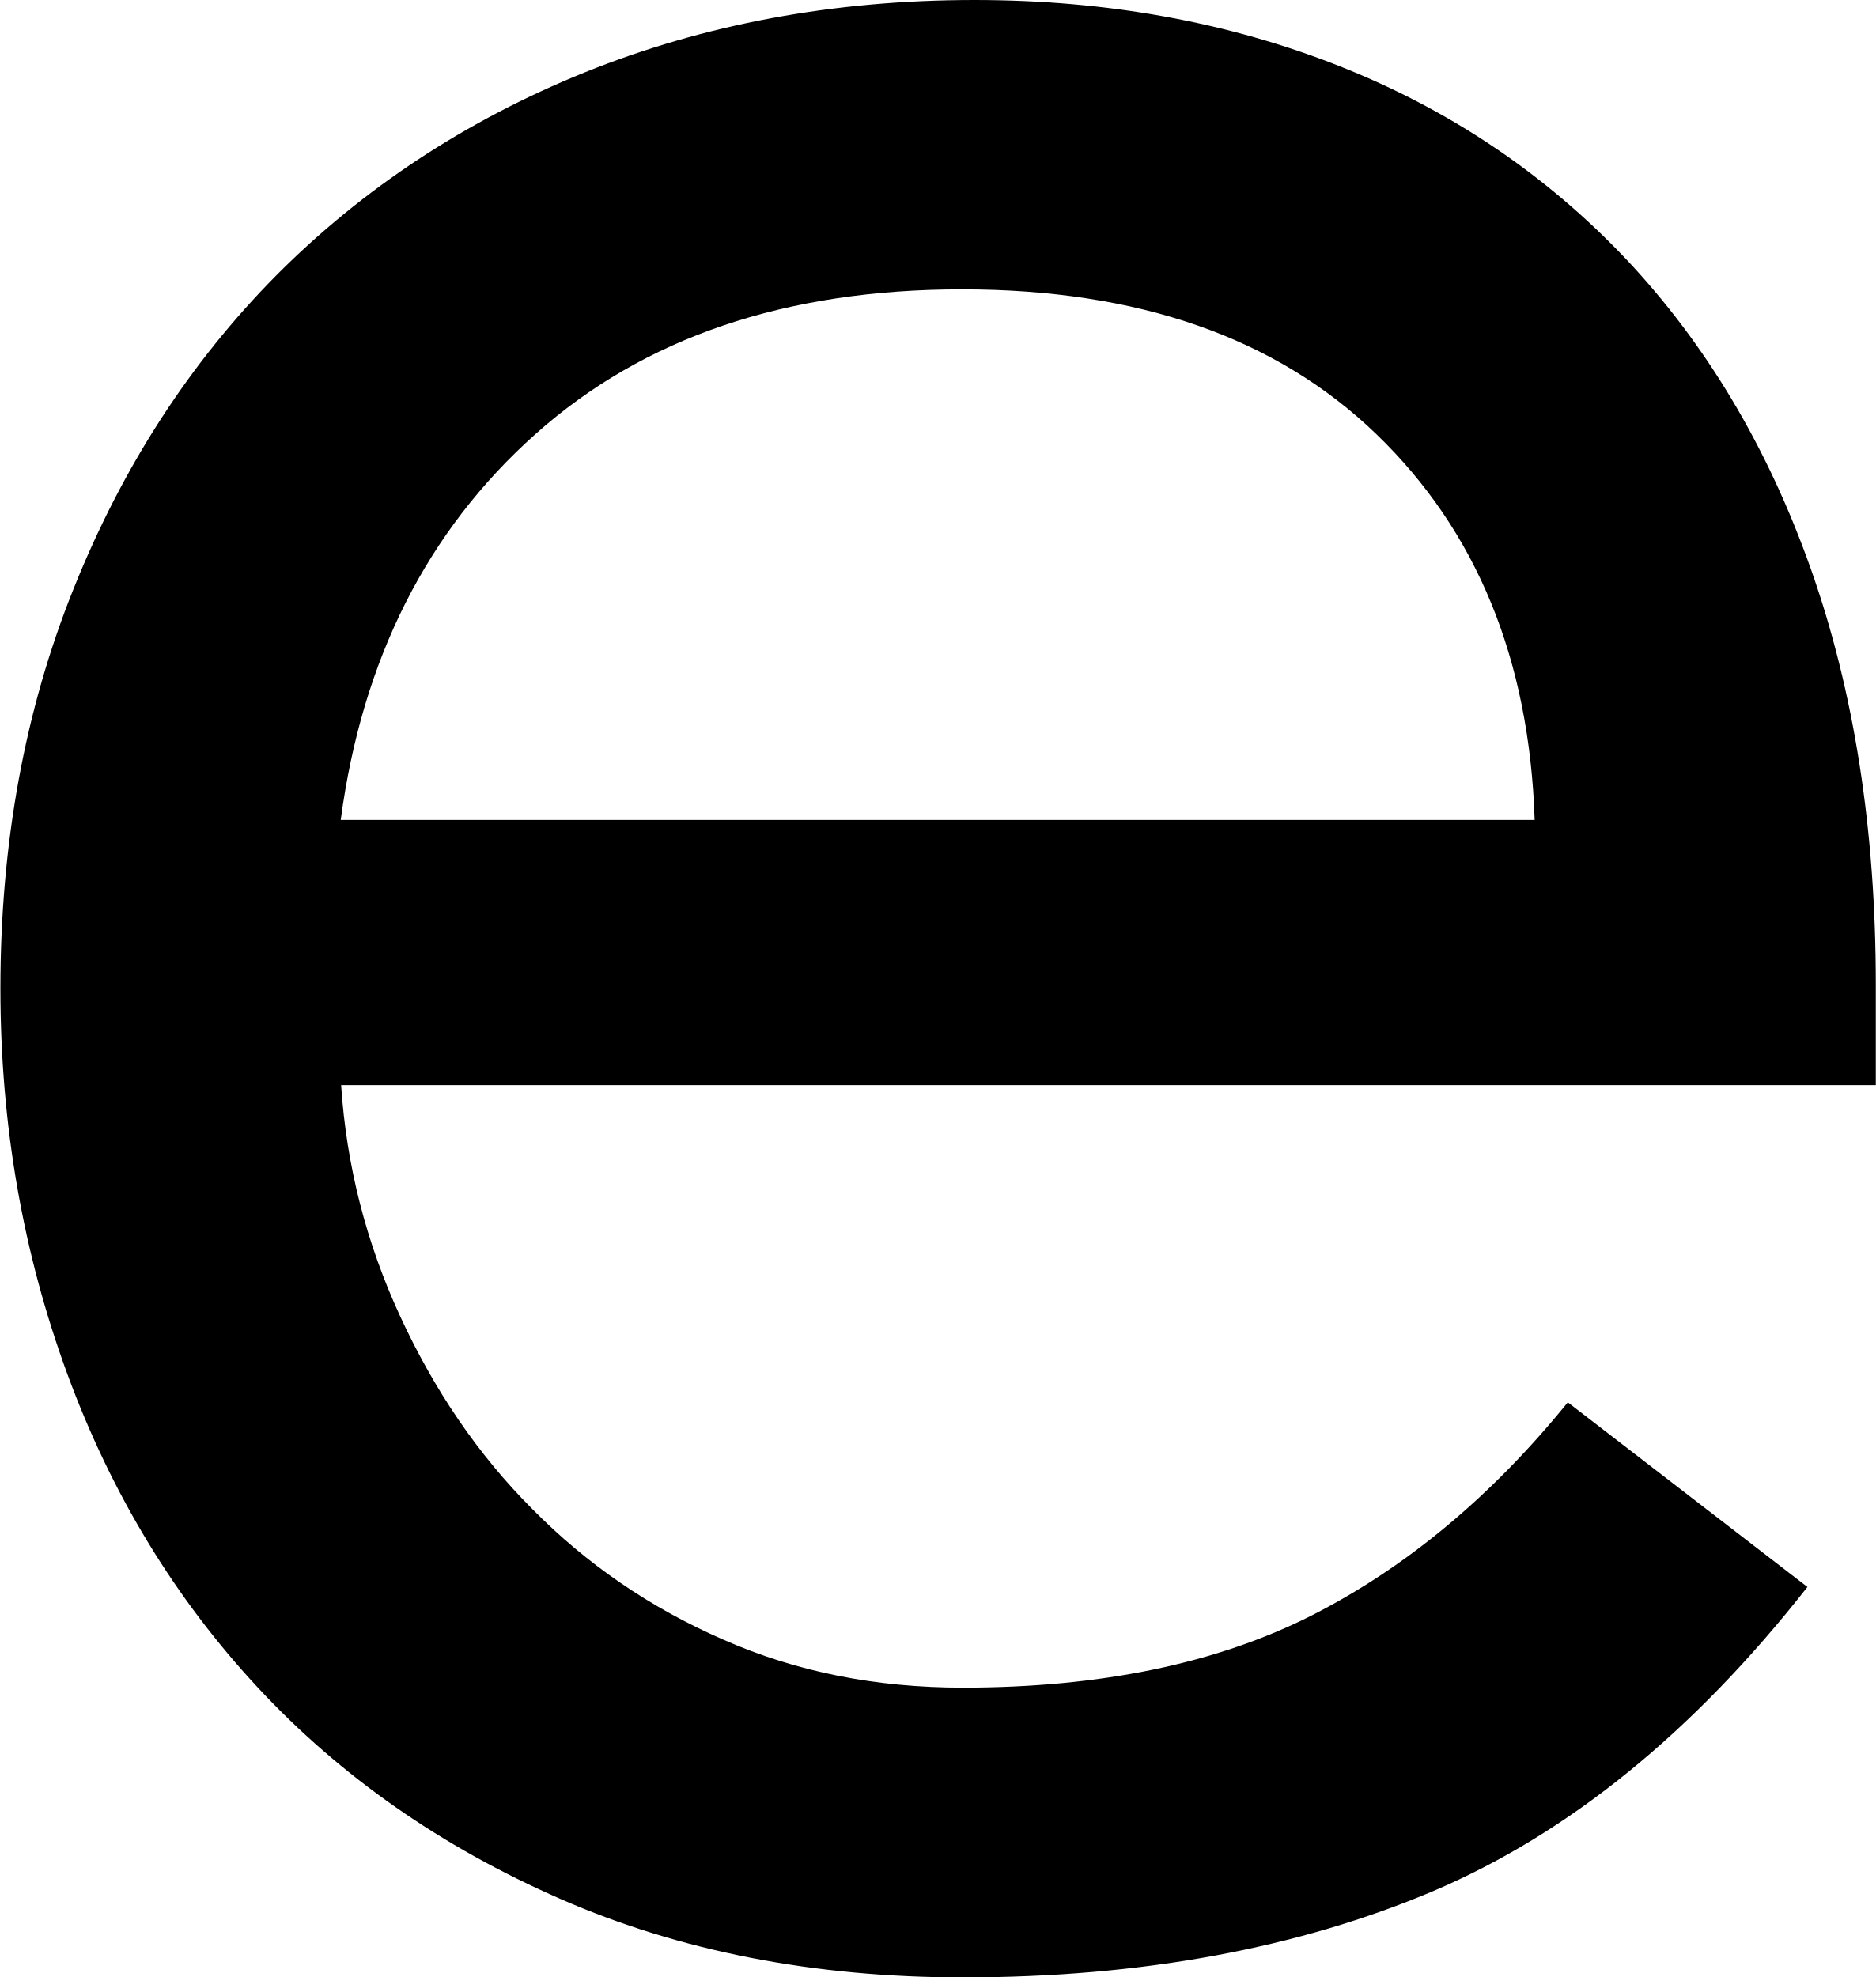
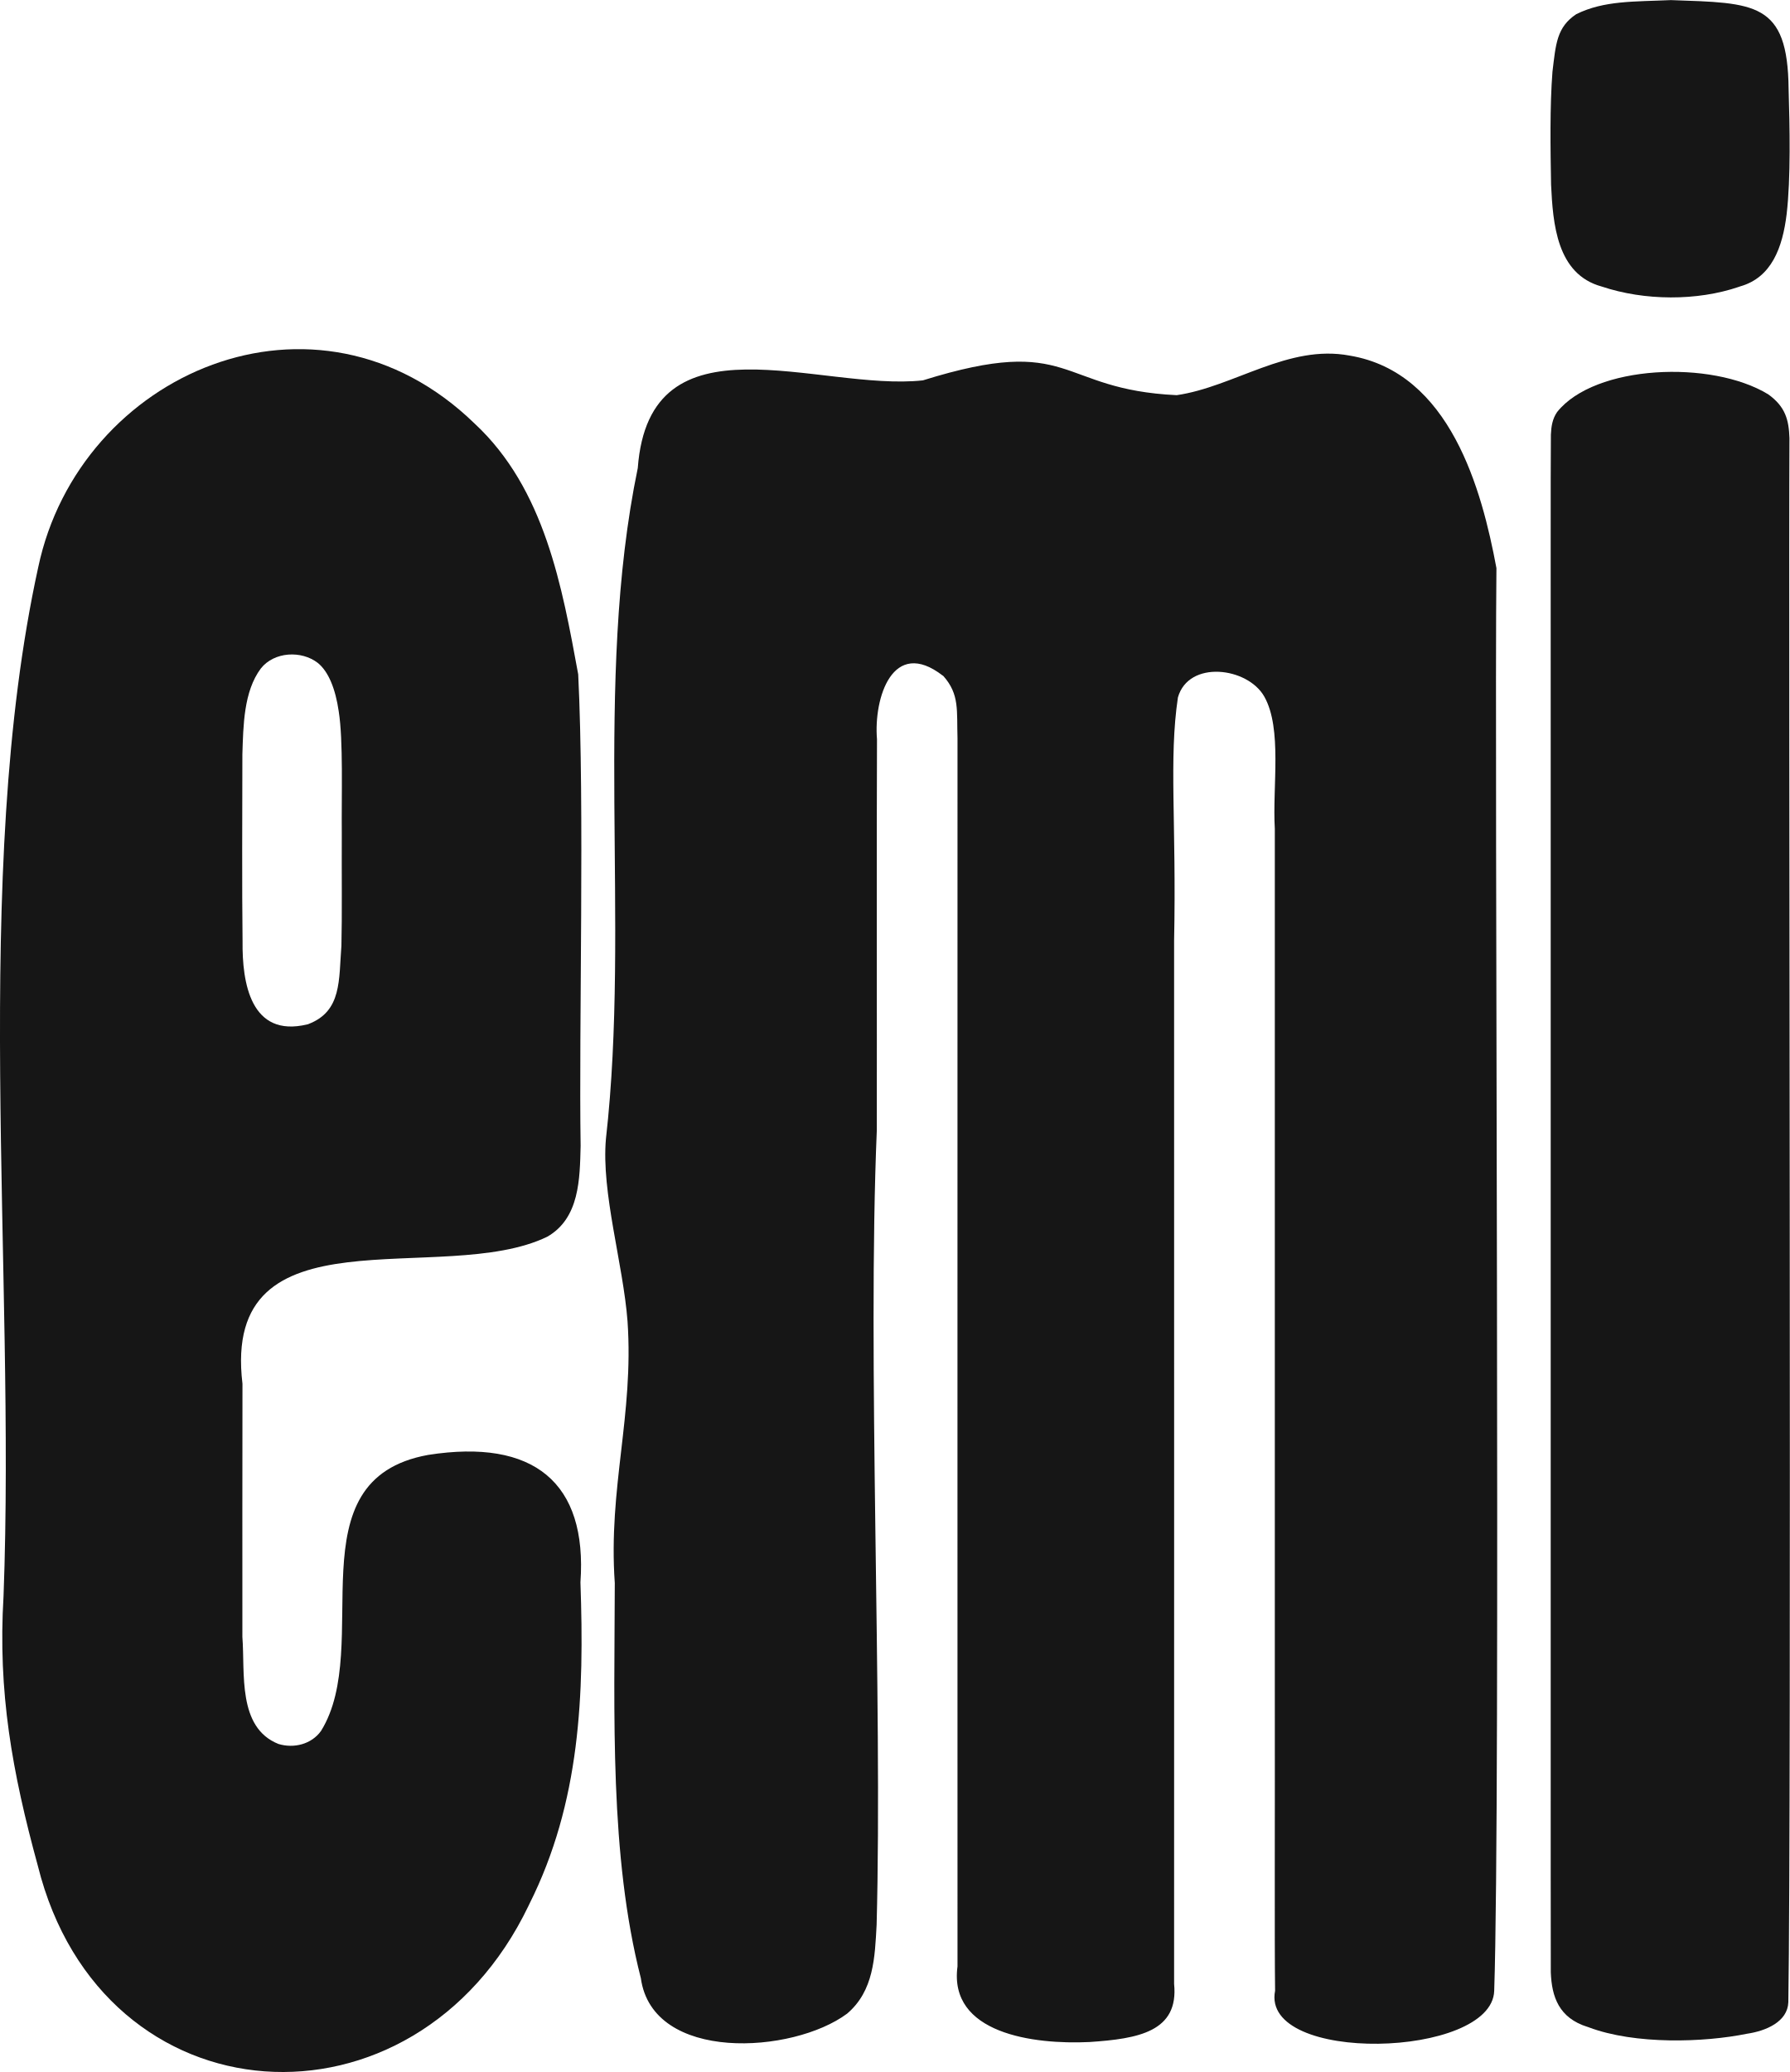
- <svg xmlns="http://www.w3.org/2000/svg" id="Layer_1" data-name="Layer 1" viewBox="0 0 46.41 48.92">
-   <path d="M44.71,39.28c-2.81,3.58-5.89,6.08-9.24,7.51-3.35,1.42-7.23,2.14-11.65,2.14-3.68,0-7-.65-9.95-1.94-2.95-1.29-5.44-3.03-7.48-5.22-2.04-2.19-3.62-4.77-4.72-7.76s-1.66-6.17-1.66-9.55c0-3.58.6-6.88,1.81-9.89,1.21-3.02,2.88-5.6,5.02-7.76,2.14-2.15,4.69-3.83,7.63-5.02,2.95-1.19,6.16-1.79,9.64-1.79,3.28,0,6.29.55,9.04,1.64,2.75,1.09,5.11,2.69,7.08,4.77,1.97,2.09,3.5,4.64,4.57,7.66,1.07,3.02,1.61,6.45,1.61,10.29v2.49H8.44c.13,1.99.62,3.9,1.46,5.72.84,1.82,1.92,3.42,3.27,4.77,1.34,1.36,2.91,2.44,4.72,3.23,1.81.8,3.78,1.19,5.93,1.19,3.42,0,6.29-.6,8.64-1.79,2.34-1.19,4.45-2.95,6.33-5.27l5.93,4.57ZM37.97,20.29c-.13-3.98-1.44-7.16-3.92-9.55-2.48-2.39-5.89-3.58-10.25-3.58s-7.87,1.19-10.55,3.58c-2.68,2.39-4.29,5.57-4.82,9.55h29.54Z" />
+ <svg xmlns="http://www.w3.org/2000/svg" id="Layer_2" data-name="Layer 2" viewBox="0 0 192.29 222.58">
+   <defs>
+     <style>
+       .cls-1 {
+         fill: #161616;
+       }
+     </style>
+   </defs>
+   <g id="Layer_1-2" data-name="Layer 1">
+     <g>
+       <path class="cls-1" d="M101.29,72.58c-5.39-4.17-7.44,2.42-7.07,6.83-.05,10.18,0,31.09-.02,42.01-1.03,24.4.62,61.19-.02,85.35-.19,3.48-.29,7.09-3.17,9.54-5.83,4.34-20.91,5.28-22.16-3.81-3.38-13.21-2.83-28.33-2.8-42.44-.72-10.23,2.06-17.99,1.37-28.12-.47-6.17-2.84-13.84-2.32-19.62,2.64-23.32-1.37-48.94,3.42-72.04,1.26-16.89,19.51-8.2,30.63-9.42,16.25-5.07,14.31.98,27.27,1.59,6.15-.89,11.98-5.5,18.58-4.25,10.82,1.8,14.21,14.45,15.77,22.83-.23,21.09.46,132.18-.24,152.84-.25,7.25-25.11,7.89-23.54-.02-.07-5.36-.01-17.95-.03-33.49,0-27.33,0-66.09,0-91.33-.27-4.52.82-10.74-1.13-14.2-1.79-3.17-8.13-3.96-9.28.09-.99,6.64-.15,13.37-.41,26.15.01,27.82,0,94.45,0,112.04.52,5.14-3.84,5.9-9.09,6.25-6.04.29-15.15-.92-14.18-8.12-.01-19.68,0-96.51,0-131.93-.09-2.99.23-4.71-1.51-6.68l-.06-.05Z" />
+       <path class="cls-1" d="M56.79,204.71c-12.22,25.48-45.84,23.42-52.73-4.3-2.76-10.08-4.3-18.67-3.68-28.96,1.32-35.13-3.53-77.41,3.73-110.53,4.42-20.89,29.87-31.96,46.89-15.41,7.54,7.01,9.4,17.58,11.12,26.93.7,14.24.06,37.74.26,50.66-.09,3.52-.1,7.75-3.58,9.75-11.26,5.47-35.05-3.4-32.75,15.8-.02,7.55-.01,19.64-.01,27.19.3,3.86-.56,9.73,3.87,11.5,1.67.51,3.56.03,4.58-1.4,5.7-9.17-3.15-27,11.51-29.65,11.34-1.78,17.12,2.96,16.36,13.69.42,12.06.01,23.6-5.5,34.58l-.07.15ZM33.15,110c3.59-1.38,3.24-4.73,3.53-8.41.08-3.28.02-7.71.04-12.04-.04-4.16.17-10-.33-13.14-.35-2.41-1.09-4.26-2.25-5.2-1.76-1.36-4.68-1.21-6.11.59-1.86,2.48-1.89,6.16-1.99,9.23-.01,5.83-.05,14.51.02,20.11-.05,4.37.84,10.39,6.97,8.9l.11-.03Z" />
+       <path class="cls-1" d="M170.57,217.74c-3.09-.96-3.86-3.23-3.96-5.87-.02-4.51,0-14.66-.01-27.86,0-29.66,0-74.37,0-104.96.01-15.47-.02-27.46.02-32.36.04-.89.16-1.69.67-2.43,4.04-5.08,16.58-5.62,22.68-1.9,1.88,1.35,2.21,2.79,2.28,4.7-.11,21.41.23,146.45-.12,168.03-.08,2.09-2.39,3.08-4.44,3.38-4.6.94-12.01,1.19-17-.69l-.13-.05Z" />
+       <path class="cls-1" d="M186.83,30.81c-4.51,1.54-10.15,1.51-14.75-.03-4.85-1.32-5.24-6.78-5.44-10.94-.07-3.83-.14-8.46.15-12.14.36-2.97.45-4.78,2.56-6.18,3-1.48,6.24-1.33,10.17-1.51,9.03.32,12.55.16,12.64,9.56.12,4,.24,9.57-.21,13.42-.44,3.63-1.63,6.82-4.98,7.77l-.15.05Z" />
+     </g>
+   </g>
</svg>
